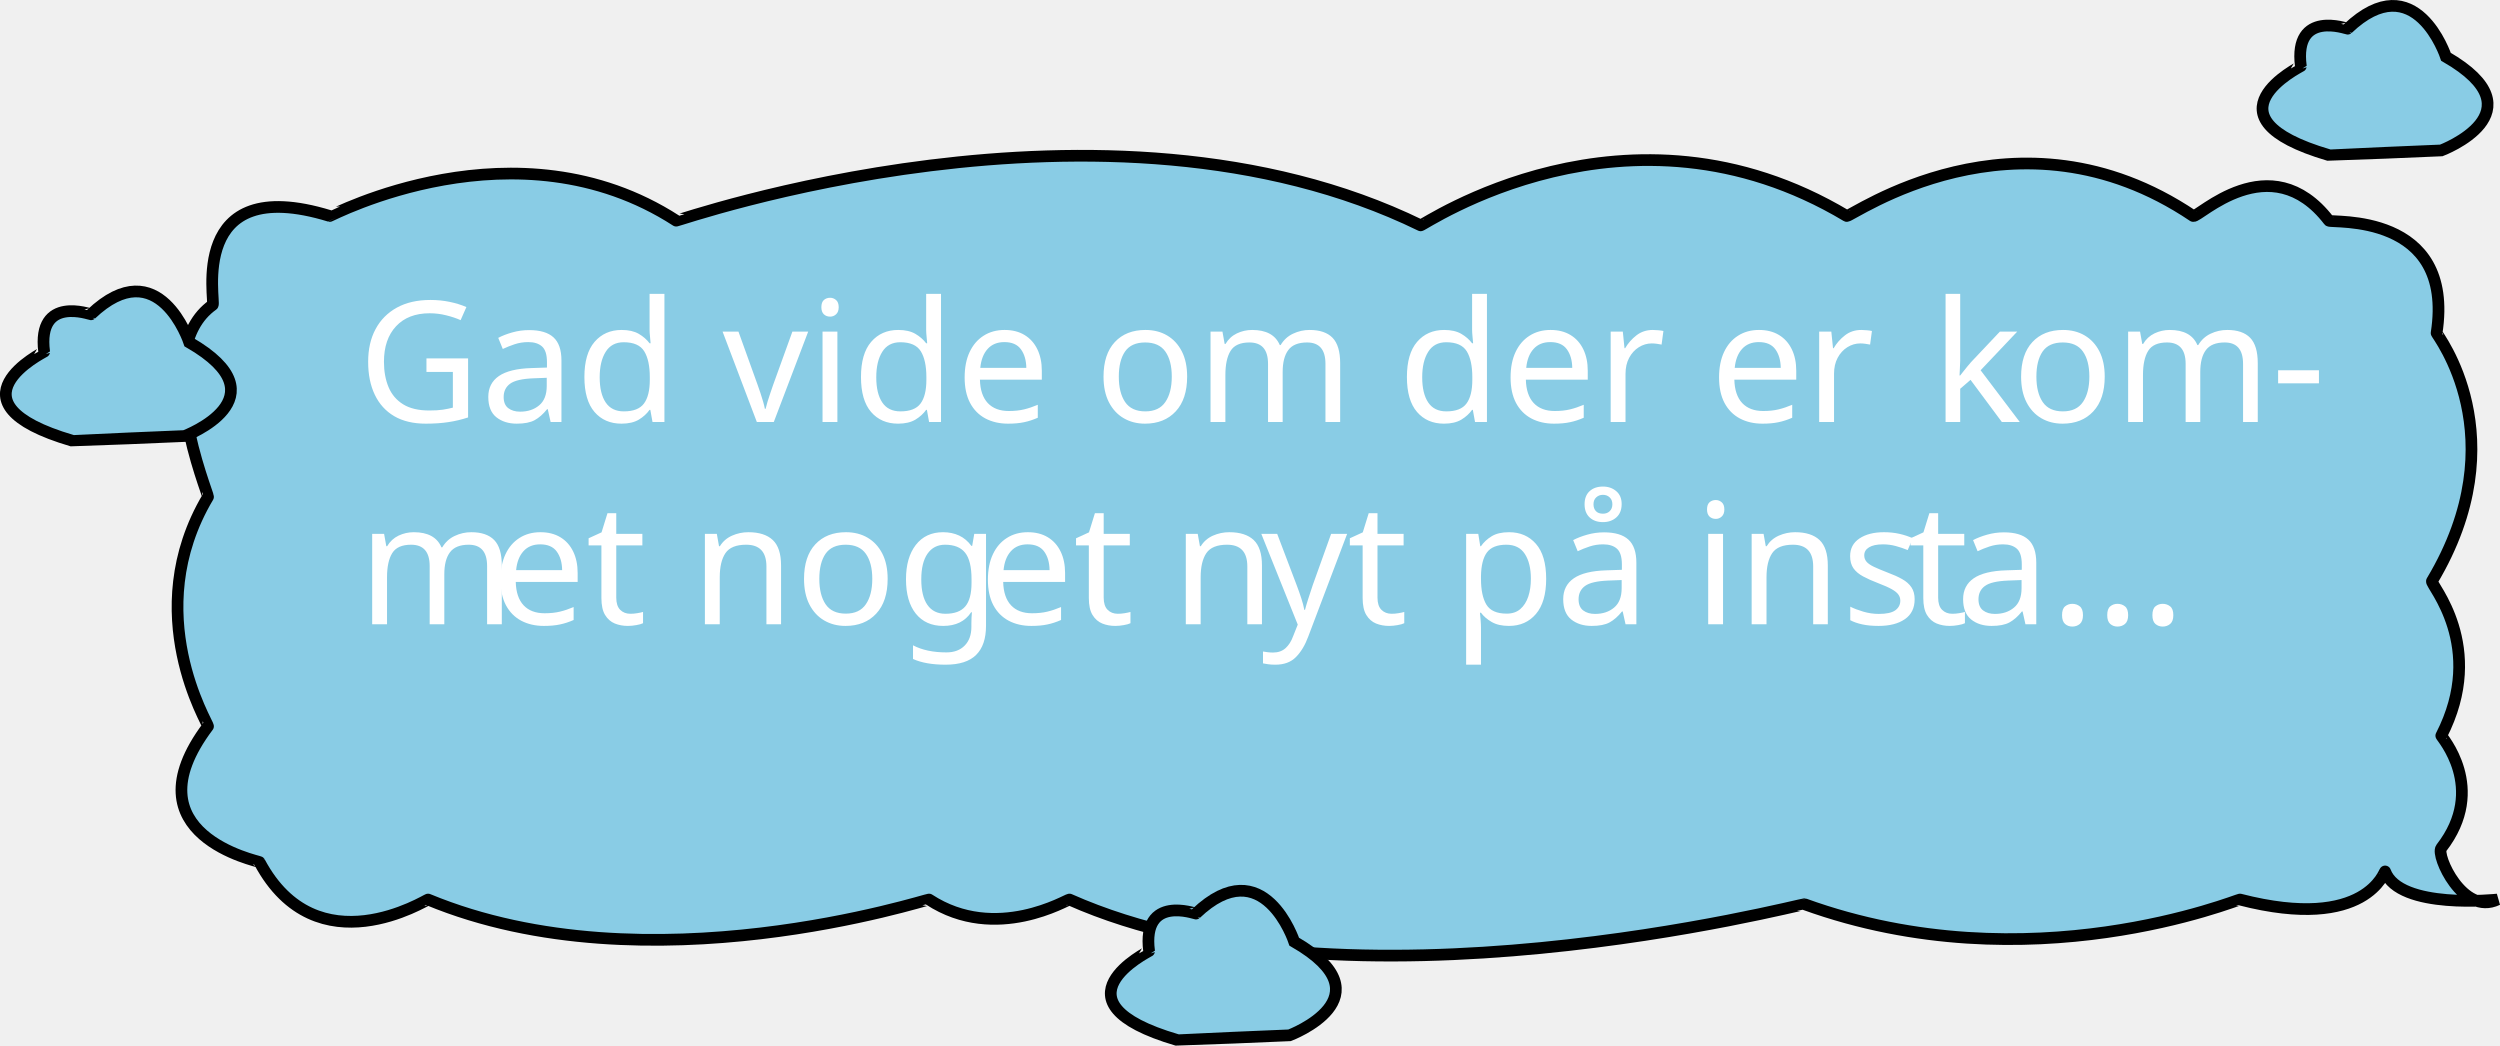
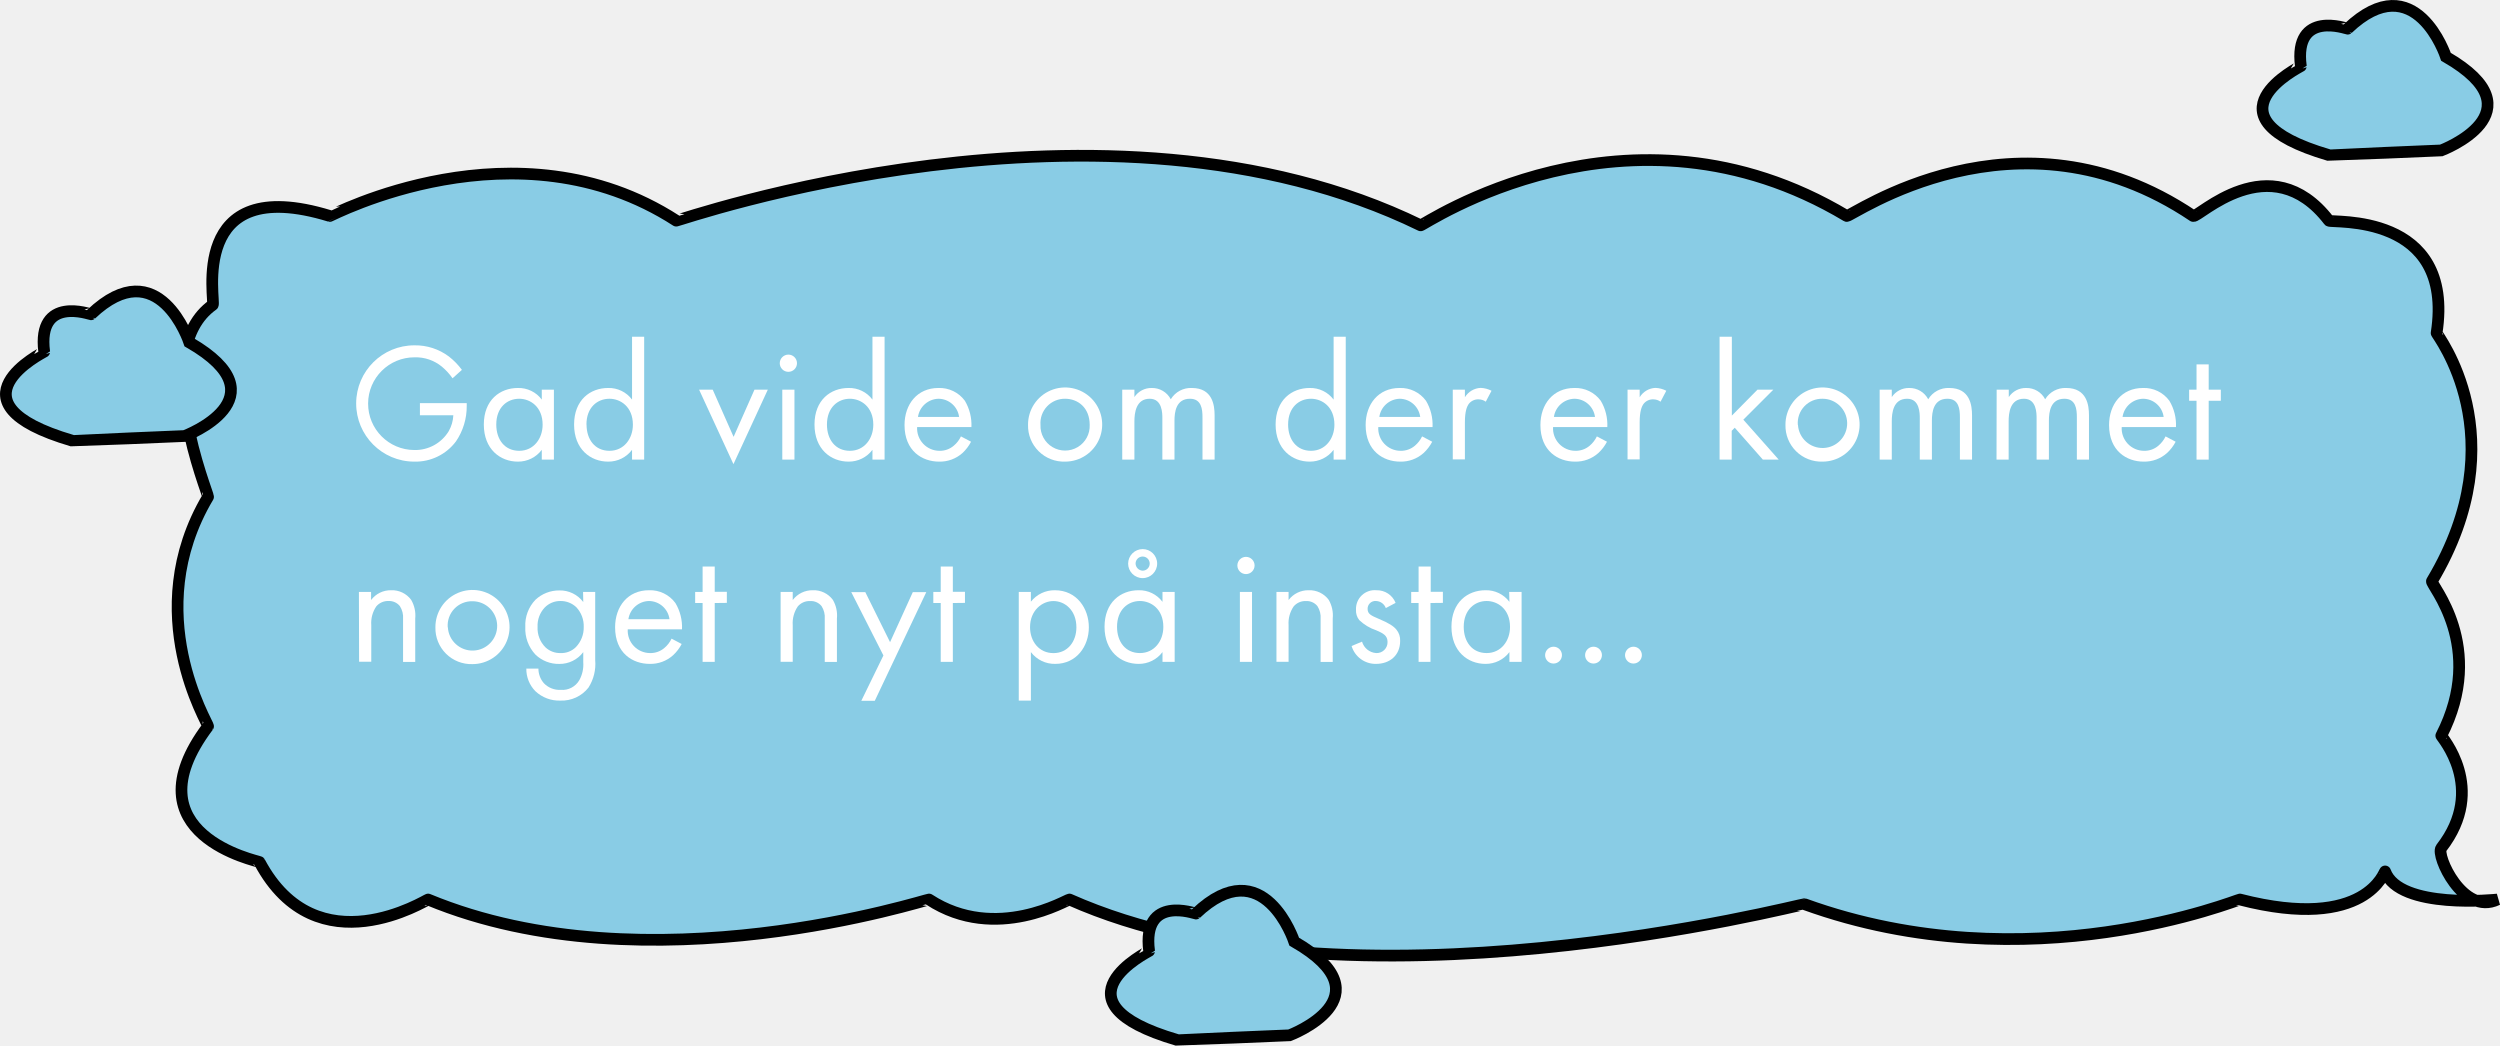
- <svg xmlns="http://www.w3.org/2000/svg" width="533.97" height="223.38" viewBox="0 0 533.97 223.38">
+ <svg xmlns="http://www.w3.org/2000/svg" viewBox="0 0 533.98 223.38">
  <defs>
-     <style>.cls-1{fill:#89cce5;stroke:#000;stroke-width:2.5px;}.cls-2{font-size:36px;fill:#fff;font-family:Futura-Medium, Futura;}.cls-3{letter-spacing:-0.02em;}.cls-4{letter-spacing:0.01em;}.cls-5{letter-spacing:-0.02em;}</style>
+     <style>.cls-1{fill:#89cce5;stroke:#000;stroke-width:2.5px;}.cls-2{fill:#fff;}</style>
  </defs>
-   <g id="Lag_2" data-name="Lag 2">
-     <g id="Lag_1-2" data-name="Lag 1">
+   <g id="Layer_2" data-name="Layer 2">
+     <g id="Layer_1-2" data-name="Layer 1">
      <g id="Tegnebræt_1" data-name="Tegnebræt 1">
-         <path id="Form_2" data-name="Form 2" class="cls-1" d="M533.43,192.13s-20.93,2.26-24-6c-.1-.26-3.85,13-31,6-.4-.1-44.91,18.39-93,1-.48-.17-97.52,25.45-157-1-.33-.15-15.66,9.37-30,0-.27-.18-60,19.47-107,0-.21-.09-23.74,14.95-36-8-.12-.23-28.45-5.77-11-29,.25-.33-14.78-24.15,0-49,.23-.39-12.81-31.2,1-41,.69-.49-5.62-28.38,25-19,.18.06,39.85-21.07,74,1,.25.16,91.49-31.93,159,1,.41.2,44.08-30.08,91-2,.71.42,36.25-25.43,74,0,.93.62,16.44-15.33,29,1,.44.57,27-2,23,24-.05.32,17.44,22.18-1,53-.41.68,11.81,13.9,2,33-.09.17,9.95,11.19,0,24C520.22,182.69,526.09,195.66,533.43,192.13Z" />
-         <path id="Form_3" data-name="Form 3" class="cls-1" d="M39.43,93.13s21.59-8.13,1-20c0,0-6.51-19.78-21-6-.06.06-11.54-4.21-10,8,0,.06-21.93,10.81,6,19C15.5,94.15,39.43,93.13,39.43,93.13Z" />
-         <path id="Form_3_kopier" data-name="Form 3 kopier" class="cls-1" d="M275.43,221.13s21.59-8.13,1-20c0,0-6.51-19.78-21-6-.06.06-11.55-4.21-10,8,0,.06-21.93,10.81,6,19C251.5,222.15,275.43,221.13,275.43,221.13Z" />
-         <path id="Form_3_kopier_2" data-name="Form 3 kopier 2" class="cls-1" d="M521.43,32.13s21.59-8.13,1-20c0,0-6.51-19.78-21-6-.06.06-11.55-4.21-10,8,0,.06-21.93,10.81,6,19C497.5,33.15,521.43,32.13,521.43,32.13Z" />
+         <path id="Form_2" data-name="Form 2" class="cls-1" d="M533.44,192.13s-20.93,2.26-24-6c-.1-.26-3.85,13-31,6-.4-.1-44.91,18.39-93,1-.48-.17-97.52,25.45-157-1-.33-.15-15.66,9.37-30,0-.27-.18-60,19.47-107,0-.21-.09-23.74,15-36-8-.12-.23-28.45-5.77-11-29,.25-.33-14.78-24.15,0-49,.23-.39-12.81-31.2,1-41,.69-.49-5.62-28.38,25-19,.18.06,39.85-21.07,74,1,.25.16,91.49-31.93,159,1,.41.2,44.08-30.08,91-2,.71.42,36.25-25.43,74,0,.93.62,16.44-15.33,29,1,.44.57,27-2,23,24-.05.32,17.44,22.18-1,53-.41.68,11.81,13.9,2,33-.09.17,9.95,11.19,0,24C520.23,182.69,526.1,195.66,533.44,192.13Z" />
+         <path id="Form_3" data-name="Form 3" class="cls-1" d="M39.44,93.13s21.59-8.13,1-20c0,0-6.51-19.78-21-6-.06.06-11.54-4.21-10,8,0,.06-21.93,10.81,6,19C15.51,94.15,39.44,93.13,39.44,93.13Z" />
+         <path id="Form_3_kopier" data-name="Form 3 kopier" class="cls-1" d="M275.44,221.13s21.59-8.13,1-20c0,0-6.51-19.78-21-6-.06.06-11.55-4.21-10,8,0,.06-21.93,10.81,6,19C251.51,222.15,275.44,221.13,275.44,221.13Z" />
+         <path id="Form_3_kopier_2" data-name="Form 3 kopier 2" class="cls-1" d="M521.44,32.13s21.59-8.13,1-20c0,0-6.51-19.78-21-6-.06.06-11.55-4.21-10,8,0,.06-21.93,10.81,6,19C497.51,33.15,521.44,32.13,521.44,32.13Z" />
      </g>
-       <text class="cls-2" transform="translate(76.43 90.13)">Gad vide om der er <tspan class="cls-3" x="336.06" y="0">k</tspan>
-         <tspan x="353.27" y="0">om-</tspan>
-         <tspan x="0" y="43.2">m</tspan>
-         <tspan class="cls-4" x="28.48" y="43.2">e</tspan>
-         <tspan x="48.71" y="43.2">t nog</tspan>
-         <tspan class="cls-4" x="132.59" y="43.2">e</tspan>
-         <tspan x="152.82" y="43.2">t </tspan>
-         <tspan class="cls-5" x="173.78" y="43.2">n</tspan>
-         <tspan x="192.94" y="43.2">yt på ins</tspan>
-         <tspan class="cls-4" x="331.05" y="43.2">t</tspan>
-         <tspan x="341.21" y="43.2">a...</tspan>
-       </text>
+       <path class="cls-2" d="M89.69,86.11h10v.57a13.24,13.24,0,0,1-2.3,7.6,10.78,10.78,0,0,1-8.93,4.32,12.42,12.42,0,1,1,.07-24.84,11.92,11.92,0,0,1,7.34,2.38A14.57,14.57,0,0,1,98.66,79l-2,1.8a12.74,12.74,0,0,0-2.27-2.48,8.78,8.78,0,0,0-5.83-2,9.9,9.9,0,0,0-.07,19.8,8.36,8.36,0,0,0,7.34-4,7.62,7.62,0,0,0,1-3.42H89.69Z" />
+       <path class="cls-2" d="M115.72,83.23h2.59V98.17h-2.59V96.08a6.3,6.3,0,0,1-5.11,2.52c-3.78,0-7.27-2.67-7.27-7.92s3.46-7.81,7.27-7.81a6.17,6.17,0,0,1,5.11,2.48ZM106,90.68c0,3.2,1.8,5.61,4.9,5.61s5-2.62,5-5.58c0-3.85-2.67-5.54-5-5.54C108.34,85.17,106,87,106,90.68Z" />
+       <path class="cls-2" d="M135,71.93h2.59V98.17H135V96.08a6.3,6.3,0,0,1-5.11,2.52c-3.78,0-7.27-2.67-7.27-7.92s3.45-7.81,7.27-7.81A6.17,6.17,0,0,1,135,85.35Zm-9.72,18.75c0,3.2,1.8,5.61,4.9,5.61s5-2.62,5-5.58c0-3.85-2.67-5.54-5-5.54C127.6,85.17,125.26,87,125.26,90.68Z" />
+       <path class="cls-2" d="M152.23,83.23l4.46,10.08,4.46-10.08H164l-7.34,15.91-7.34-15.91Z" />
+       <path class="cls-2" d="M168.39,75.74a1.84,1.84,0,1,1-1.84,1.84A1.85,1.85,0,0,1,168.39,75.74Zm1.3,7.49V98.17h-2.6V83.23Z" />
+       <path class="cls-2" d="M186.35,71.93h2.59V98.17h-2.59V96.08a6.3,6.3,0,0,1-5.11,2.52c-3.78,0-7.27-2.67-7.27-7.92s3.45-7.81,7.27-7.81a6.17,6.17,0,0,1,5.11,2.48Zm-9.72,18.75c0,3.2,1.8,5.61,4.9,5.61s5-2.62,5-5.58c0-3.85-2.67-5.54-5-5.54C179,85.17,176.63,87,176.63,90.68Z" />
+       <path class="cls-2" d="M207.41,94.35a8.89,8.89,0,0,1-1.83,2.41,7.23,7.23,0,0,1-5,1.84c-3.6,0-7.38-2.27-7.38-7.81,0-4.47,2.74-7.92,7.23-7.92a6.71,6.71,0,0,1,5.66,2.73,10.13,10.13,0,0,1,1.4,5.62H195.89a4.79,4.79,0,0,0,4.75,5.07,4.52,4.52,0,0,0,3.06-1.08,5.78,5.78,0,0,0,1.55-2Zm-2.55-5.29a4.48,4.48,0,0,0-4.4-3.89,4.55,4.55,0,0,0-4.39,3.89Z" />
+       <path class="cls-2" d="M219.58,90.75a7.92,7.92,0,1,1,7.92,7.85A7.67,7.67,0,0,1,219.58,90.75Zm2.66,0a5.26,5.26,0,1,0,10.51,0c0-3.67-2.51-5.58-5.25-5.58A5.2,5.2,0,0,0,222.24,90.75Z" />
+       <path class="cls-2" d="M239.7,83.23h2.6v1.58a4.33,4.33,0,0,1,3.7-1.94,4.49,4.49,0,0,1,4.07,2.41,5,5,0,0,1,4.5-2.41c4.43,0,4.86,3.71,4.86,5.83v9.47h-2.59V89.1c0-1.7-.22-3.93-2.67-3.93-3,0-3.31,2.88-3.31,4.68v8.32h-2.59V89.31c0-1,0-4.14-2.7-4.14-2.95,0-3.27,3.06-3.27,4.86v8.14h-2.6Z" />
+       <path class="cls-2" d="M284.85,71.93h2.59V98.17h-2.59V96.08a6.34,6.34,0,0,1-5.11,2.52c-3.78,0-7.28-2.67-7.28-7.92s3.46-7.81,7.28-7.81a6.2,6.2,0,0,1,5.11,2.48Zm-9.72,18.75c0,3.2,1.8,5.61,4.89,5.61s5-2.62,5-5.58c0-3.85-2.66-5.54-5-5.54C277.47,85.17,275.13,87,275.13,90.68Z" />
+       <path class="cls-2" d="M305.91,94.35a8.94,8.94,0,0,1-1.84,2.41,7.23,7.23,0,0,1-5,1.84c-3.6,0-7.38-2.27-7.38-7.81,0-4.47,2.74-7.92,7.24-7.92a6.7,6.7,0,0,1,5.65,2.73,10,10,0,0,1,1.4,5.62H294.39a4.78,4.78,0,0,0,4.75,5.07,4.56,4.56,0,0,0,3.06-1.08,6,6,0,0,0,1.55-2Zm-2.56-5.29A4.47,4.47,0,0,0,299,85.17a4.53,4.53,0,0,0-4.39,3.89Z" />
+       <path class="cls-2" d="M310.3,83.23h2.59v1.62a4.14,4.14,0,0,1,3.38-2,5.54,5.54,0,0,1,2.31.61l-1.23,2.34a2.6,2.6,0,0,0-1.51-.5,2.53,2.53,0,0,0-2.09.93c-.43.58-.86,1.59-.86,4v7.89H310.3Z" />
+       <path class="cls-2" d="M343.24,94.35a8.94,8.94,0,0,1-1.84,2.41,7.23,7.23,0,0,1-5,1.84c-3.6,0-7.38-2.27-7.38-7.81,0-4.47,2.74-7.92,7.24-7.92a6.7,6.7,0,0,1,5.65,2.73,10,10,0,0,1,1.4,5.62H331.72a4.78,4.78,0,0,0,4.75,5.07,4.56,4.56,0,0,0,3.06-1.08,6,6,0,0,0,1.55-2Zm-2.56-5.29a4.47,4.47,0,0,0-4.39-3.89,4.53,4.53,0,0,0-4.39,3.89Z" />
+       <path class="cls-2" d="M347.63,83.23h2.59v1.62a4.14,4.14,0,0,1,3.38-2,5.54,5.54,0,0,1,2.31.61l-1.23,2.34a2.6,2.6,0,0,0-1.51-.5,2.53,2.53,0,0,0-2.09.93c-.43.58-.86,1.59-.86,4v7.89h-2.59Z" />
+       <path class="cls-2" d="M369.91,71.93V88.77l5.47-5.54h3.39l-6.41,6.41,7.56,8.53h-3.39l-6-6.81-.65.65v6.16h-2.59V71.93Z" />
+       <path class="cls-2" d="M381.36,90.75a7.92,7.92,0,1,1,7.92,7.85A7.67,7.67,0,0,1,381.36,90.75Zm2.67,0a5.26,5.26,0,1,0,5.25-5.58A5.17,5.17,0,0,0,384,90.75Z" />
+       <path class="cls-2" d="M401.48,83.23h2.59v1.58a4.36,4.36,0,0,1,3.71-1.94,4.49,4.49,0,0,1,4.07,2.41,5,5,0,0,1,4.5-2.41c4.43,0,4.86,3.71,4.86,5.83v9.47h-2.59V89.1c0-1.7-.22-3.93-2.67-3.93-3,0-3.31,2.88-3.31,4.68v8.32h-2.59V89.31c0-1,0-4.14-2.7-4.14-3,0-3.28,3.06-3.28,4.86v8.14h-2.59Z" />
+       <path class="cls-2" d="M426.47,83.23h2.59v1.58a4.34,4.34,0,0,1,3.71-1.94,4.45,4.45,0,0,1,4.06,2.41,5,5,0,0,1,4.5-2.41c4.43,0,4.86,3.71,4.86,5.83v9.47H443.6V89.1c0-1.7-.21-3.93-2.66-3.93-3,0-3.31,2.88-3.31,4.68v8.32H435V89.31c0-1,0-4.14-2.69-4.14-3,0-3.28,3.06-3.28,4.86v8.14h-2.59Z" />
+       <path class="cls-2" d="M464.7,94.35a8.74,8.74,0,0,1-1.84,2.41,7.22,7.22,0,0,1-5,1.84c-3.6,0-7.38-2.27-7.38-7.81,0-4.47,2.73-7.92,7.23-7.92a6.69,6.69,0,0,1,5.65,2.73,10,10,0,0,1,1.41,5.62H453.18a4.79,4.79,0,0,0,4.75,5.07A4.54,4.54,0,0,0,461,95.21a6,6,0,0,0,1.55-2Zm-2.56-5.29a4.47,4.47,0,0,0-4.39-3.89,4.55,4.55,0,0,0-4.39,3.89Z" />
+       <path class="cls-2" d="M471.76,85.6V98.17h-2.6V85.6h-1.58V83.23h1.58v-5.4h2.6v5.4h2.59V85.6Z" />
+       <path class="cls-2" d="M76.66,126.43h2.6v1.73a5.22,5.22,0,0,1,4.28-2.09,5.07,5.07,0,0,1,4.28,2.05,6.63,6.63,0,0,1,.87,4v9.26h-2.6v-9.18a4.41,4.41,0,0,0-.68-2.74A2.93,2.93,0,0,0,83,128.37a3.27,3.27,0,0,0-2.63,1.15,6.33,6.33,0,0,0-1.07,4v7.82h-2.6Z" />
+       <path class="cls-2" d="M93,134a7.92,7.92,0,1,1,7.92,7.85A7.67,7.67,0,0,1,93,134Zm2.66,0a5.27,5.27,0,1,0,5.26-5.58A5.18,5.18,0,0,0,95.63,134Z" />
+       <path class="cls-2" d="M124.54,126.43h2.59V141a9.39,9.39,0,0,1-1.44,5.87,7.25,7.25,0,0,1-6,2.77,7.39,7.39,0,0,1-5.33-2,6.73,6.73,0,0,1-1.94-4.83H115a4.76,4.76,0,0,0,1.15,3.1,4.62,4.62,0,0,0,3.6,1.44,4.18,4.18,0,0,0,4-2.09,6.89,6.89,0,0,0,.83-3.81v-2.16a6.3,6.3,0,0,1-5.11,2.52,7.15,7.15,0,0,1-5.11-2,8.08,8.08,0,0,1-2.16-5.9,7.84,7.84,0,0,1,2.16-5.8,7.37,7.37,0,0,1,5.11-2,6.2,6.2,0,0,1,5.11,2.48Zm-8.21,3.35a5.66,5.66,0,0,0-1.51,4.1,5.76,5.76,0,0,0,1.69,4.39,4.52,4.52,0,0,0,3.21,1.22,4.38,4.38,0,0,0,3.27-1.26,6,6,0,0,0,1.69-4.32,5.89,5.89,0,0,0-1.58-4.21,4.82,4.82,0,0,0-3.38-1.33A4.6,4.6,0,0,0,116.33,129.78Z" />
+       <path class="cls-2" d="M145.6,137.55a8.74,8.74,0,0,1-1.84,2.41,7.19,7.19,0,0,1-5,1.84c-3.6,0-7.38-2.27-7.38-7.81,0-4.47,2.73-7.92,7.23-7.92a6.69,6.69,0,0,1,5.65,2.73,10,10,0,0,1,1.41,5.62H134.08a4.79,4.79,0,0,0,4.75,5.07,4.52,4.52,0,0,0,3.06-1.08,5.78,5.78,0,0,0,1.55-2ZM143,132.26a4.47,4.47,0,0,0-4.39-3.89,4.55,4.55,0,0,0-4.39,3.89Z" />
+       <path class="cls-2" d="M152.66,128.8v12.57h-2.59V128.8h-1.59v-2.37h1.59V121h2.59v5.4h2.59v2.37Z" />
+       <path class="cls-2" d="M166.73,126.43h2.59v1.73a5.26,5.26,0,0,1,4.29-2.09,5.07,5.07,0,0,1,4.28,2.05,6.63,6.63,0,0,1,.87,4v9.26h-2.6v-9.18a4.41,4.41,0,0,0-.68-2.74,2.93,2.93,0,0,0-2.45-1.08,3.27,3.27,0,0,0-2.63,1.15,6.34,6.34,0,0,0-1.08,4v7.82h-2.59Z" />
+       <path class="cls-2" d="M188.69,140l-6.87-13.53h3l5.29,10.69,4.86-10.69h2.88l-11,23.21h-2.88Z" />
+       <path class="cls-2" d="M203.52,128.8v12.57h-2.59V128.8h-1.58v-2.37h1.58V121h2.59v5.4h2.59v2.37Z" />
+       <path class="cls-2" d="M220.19,149.64H217.6V126.43h2.59v2.08a6.42,6.42,0,0,1,5.11-2.44c4.68,0,7.27,3.89,7.27,7.92s-2.62,7.81-7.16,7.81a6.35,6.35,0,0,1-5.22-2.52ZM229.91,134c0-3.68-2.48-5.62-4.9-5.62s-5,2-5,5.58c0,3.06,1.94,5.54,5,5.54S229.91,137,229.91,134Z" />
+       <path class="cls-2" d="M248.3,126.43h2.6v14.94h-2.6v-2.09a6.3,6.3,0,0,1-5.11,2.52c-3.78,0-7.27-2.67-7.27-7.92s3.46-7.81,7.27-7.81a6.17,6.17,0,0,1,5.11,2.48Zm-9.71,7.45c0,3.2,1.8,5.61,4.89,5.61s5-2.62,5-5.58c0-3.85-2.66-5.54-5-5.54C240.93,128.37,238.59,130.24,238.59,133.88Zm5.47-16.6a3.1,3.1,0,1,1-3.1,3.1A3.12,3.12,0,0,1,244.06,117.28Zm0,4.61a1.51,1.51,0,1,0-1.51-1.51A1.57,1.57,0,0,0,244.06,121.89Z" />
+       <path class="cls-2" d="M266.13,118.94a1.84,1.84,0,1,1-1.84,1.84A1.85,1.85,0,0,1,266.13,118.94Zm1.29,7.49v14.94h-2.59V126.43Z" />
+       <path class="cls-2" d="M272.64,126.43h2.59v1.73a5.26,5.26,0,0,1,4.29-2.09,5.07,5.07,0,0,1,4.28,2.05,6.63,6.63,0,0,1,.86,4v9.26h-2.59v-9.18a4.41,4.41,0,0,0-.68-2.74,2.94,2.94,0,0,0-2.45-1.08,3.27,3.27,0,0,0-2.63,1.15,6.34,6.34,0,0,0-1.08,4v7.82h-2.59Z" />
+       <path class="cls-2" d="M296,129.88a2.3,2.3,0,0,0-2.09-1.51,1.65,1.65,0,0,0-1.8,1.69c0,1.08.72,1.41,2.41,2.13,2.16.9,3.17,1.58,3.75,2.3a3.51,3.51,0,0,1,.79,2.41c0,3.13-2.27,4.9-5.15,4.9a5.34,5.34,0,0,1-5.22-3.82l2.23-.93a3.39,3.39,0,0,0,3,2.44,2.32,2.32,0,0,0,2.45-2.37c0-1.41-1-1.87-2.41-2.49a9.6,9.6,0,0,1-3.64-2.19,3.23,3.23,0,0,1-.69-2.2,4,4,0,0,1,4.36-4.17,4.29,4.29,0,0,1,4.1,2.7Z" />
+       <path class="cls-2" d="M305.54,128.8v12.57H303V128.8h-1.58v-2.37H303V121h2.59v5.4h2.6v2.37Z" />
+       <path class="cls-2" d="M322.35,126.43H325v14.94h-2.6v-2.09a6.3,6.3,0,0,1-5.11,2.52c-3.78,0-7.27-2.67-7.27-7.92s3.46-7.81,7.27-7.81a6.17,6.17,0,0,1,5.11,2.48Zm-9.71,7.45c0,3.2,1.8,5.61,4.89,5.61s5-2.62,5-5.58c0-3.85-2.67-5.54-5-5.54C315,128.37,312.64,130.24,312.64,133.88Z" />
+       <path class="cls-2" d="M331.82,138.13a1.8,1.8,0,1,1-1.8,1.8A1.83,1.83,0,0,1,331.82,138.13Z" />
+       <path class="cls-2" d="M340.36,138.13a1.8,1.8,0,1,1-1.8,1.8A1.82,1.82,0,0,1,340.36,138.13Z" />
+       <path class="cls-2" d="M348.89,138.13a1.8,1.8,0,1,1-1.8,1.8A1.83,1.83,0,0,1,348.89,138.13Z" />
    </g>
  </g>
</svg>
